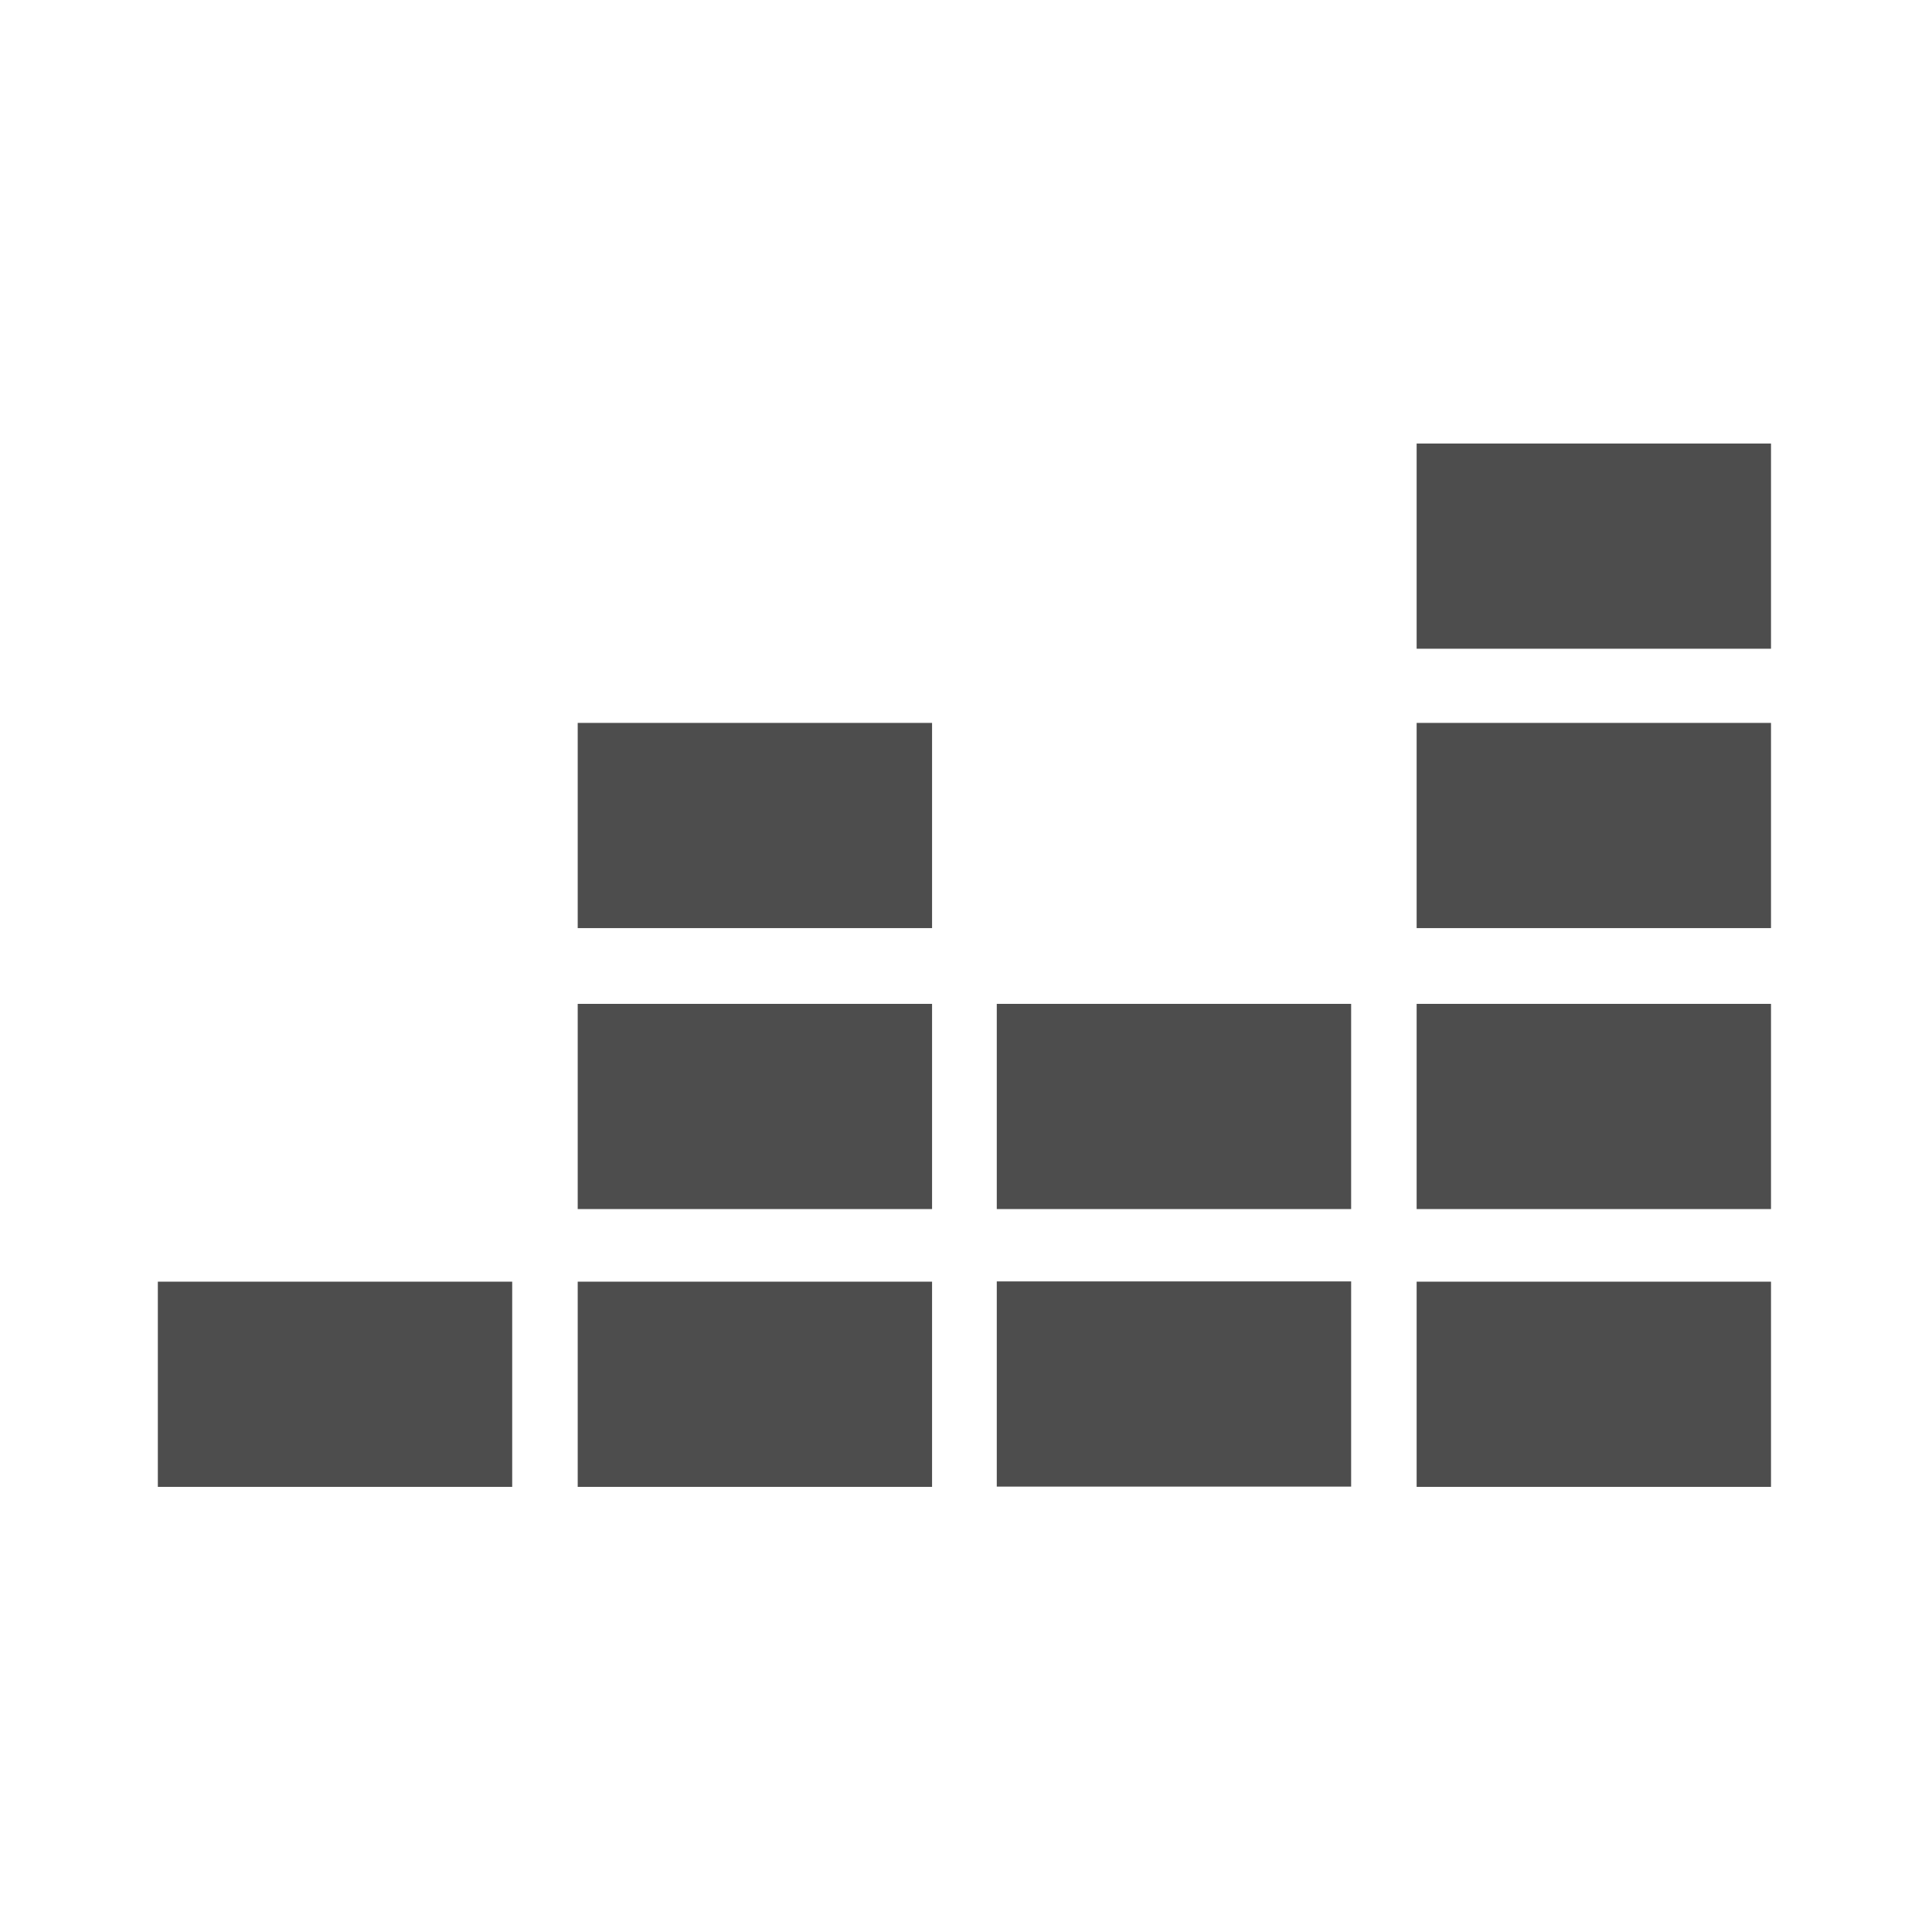
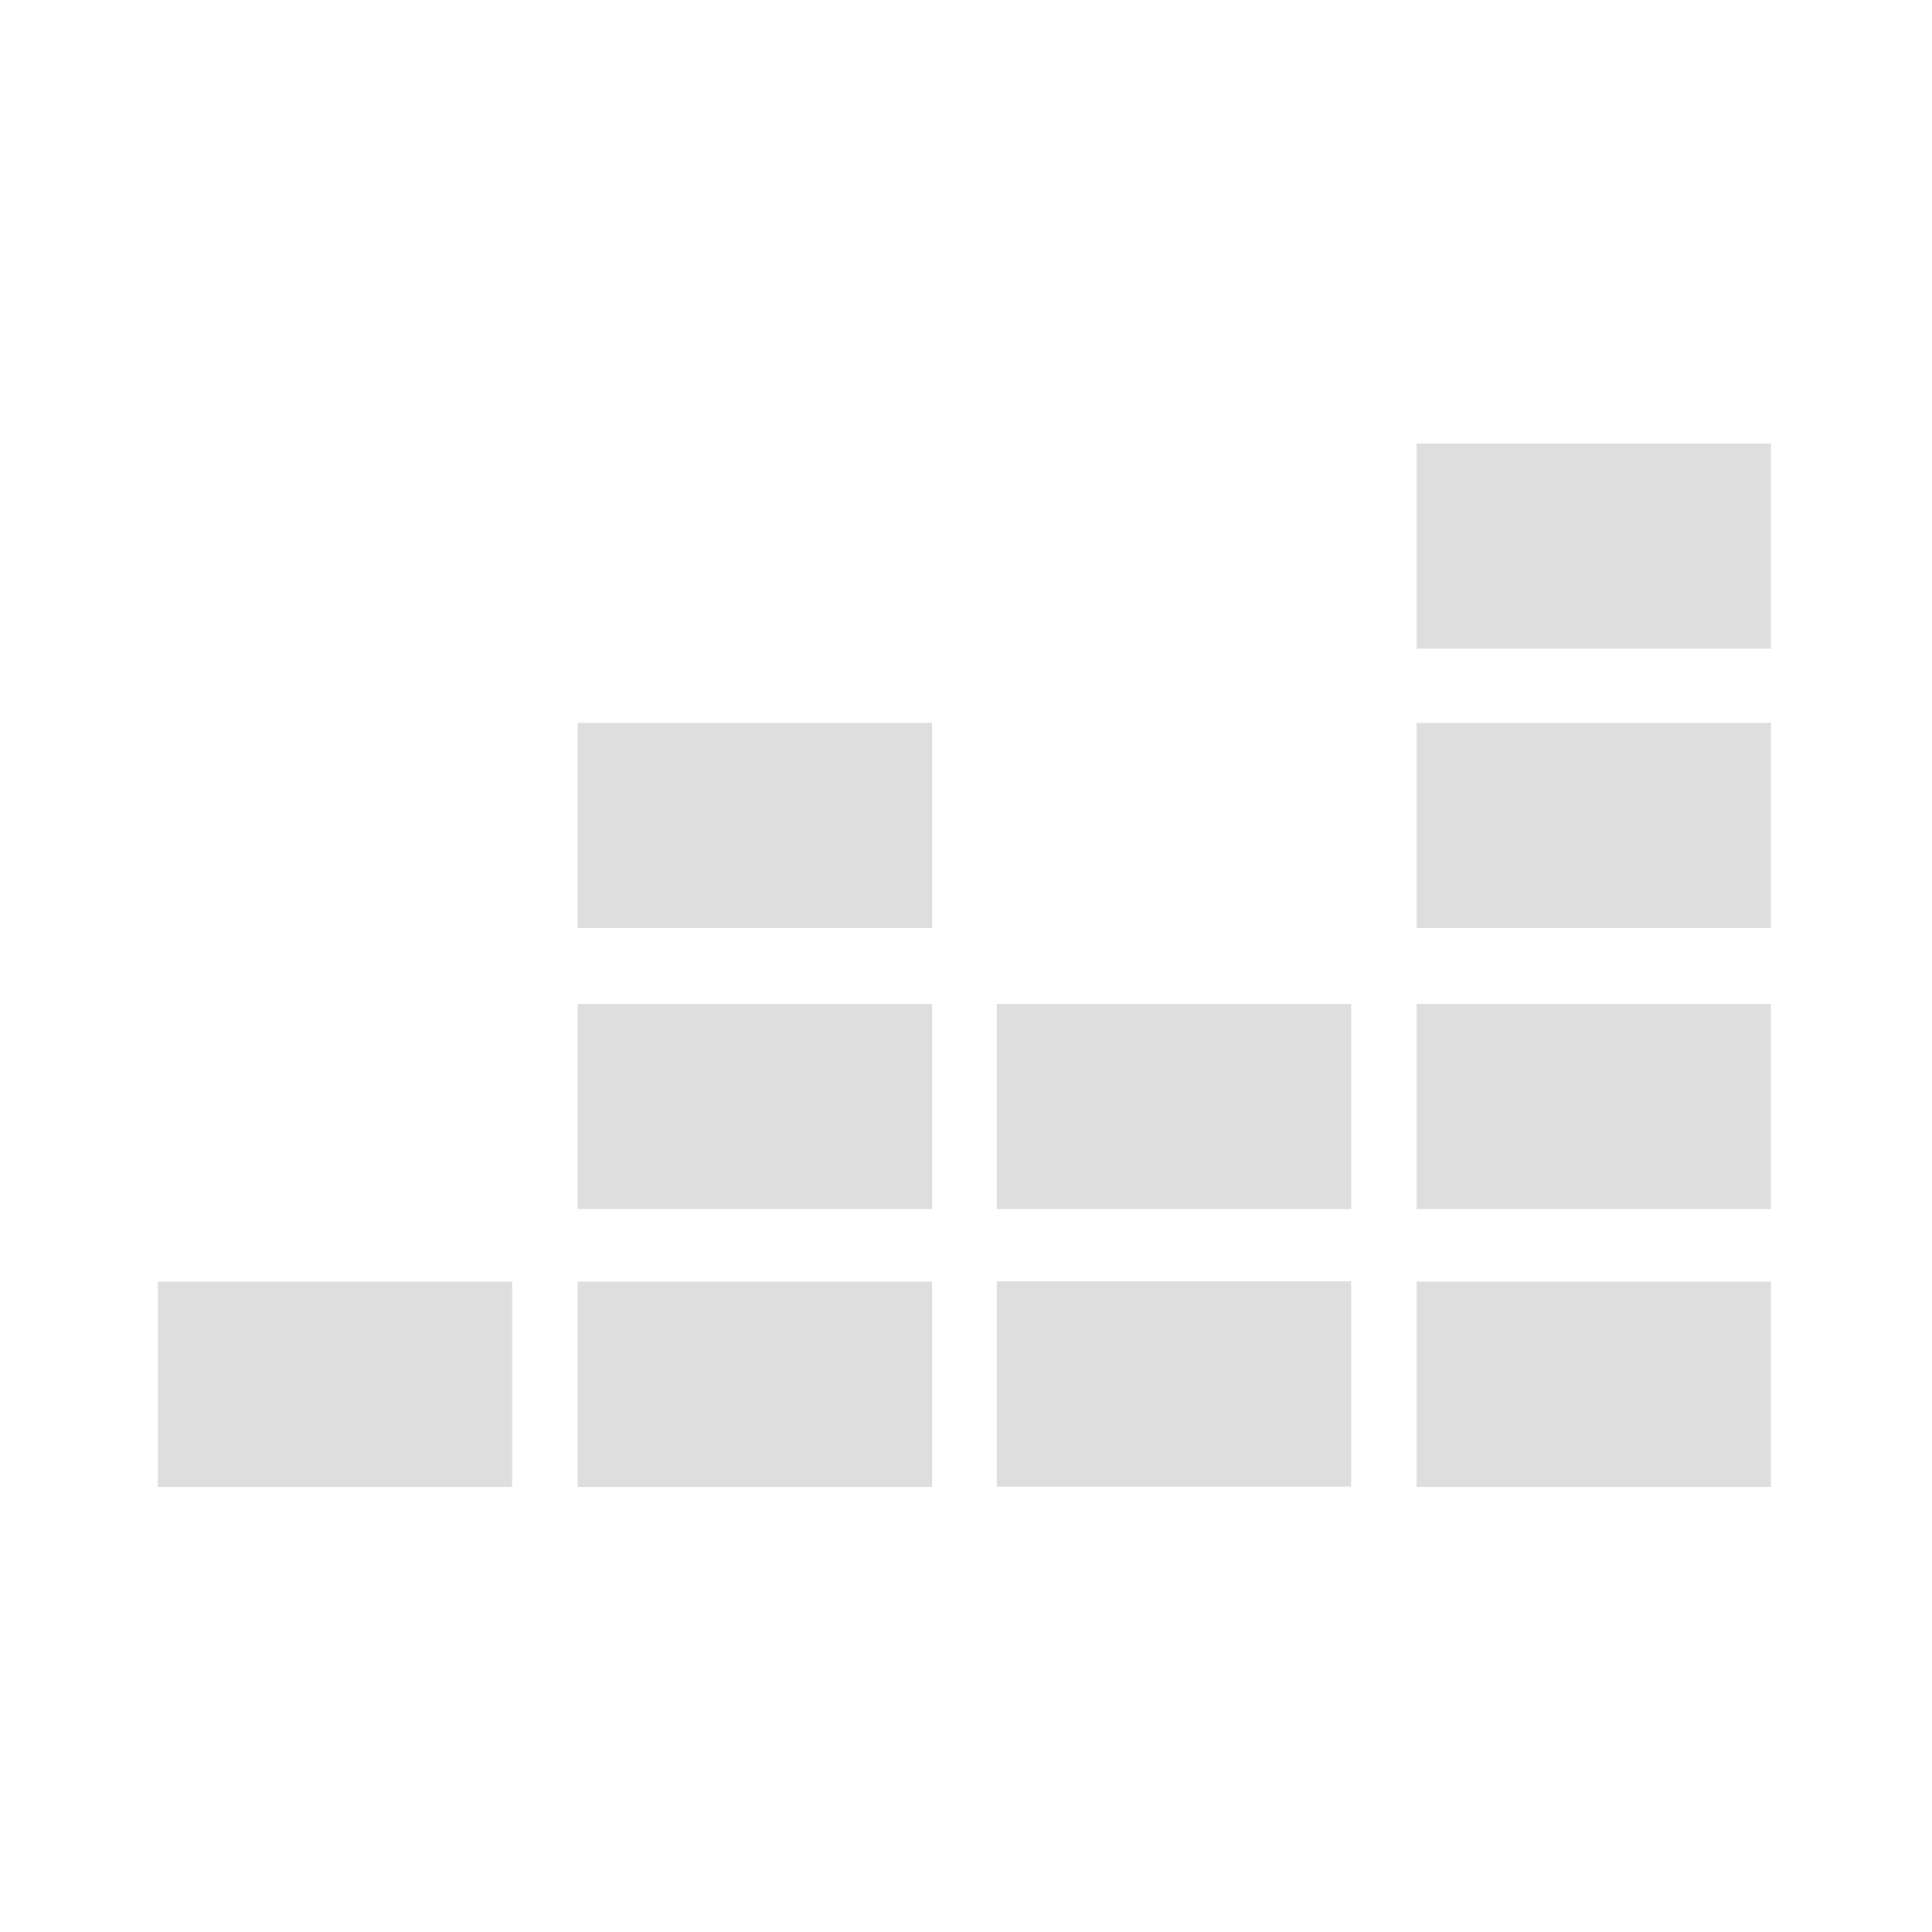
<svg xmlns="http://www.w3.org/2000/svg" version="1.1" id="Layer_1" x="0px" y="0px" width="612px" height="612px" viewBox="0 0 612 612" enable-background="new 0 0 612 612" xml:space="preserve">
-   <rect x="183" y="405.996" fill="rgb(77,77,77)" width="112.25" height="65" />
-   <rect x="50" y="405.996" fill="rgb(77,77,77)" width="112.25" height="65" />
-   <rect x="183" y="317.996" fill="rgb(77,77,77)" width="112.25" height="65" />
-   <rect x="183" y="228.996" fill="rgb(77,77,77)" width="112.25" height="65" />
-   <rect x="315.75" y="405.912" fill="rgb(77,77,77)" width="112.25" height="65" />
-   <rect x="315.75" y="317.996" fill="rgb(77,77,77)" width="112.25" height="65" />
-   <rect x="448.75" y="405.996" fill="rgb(77,77,77)" width="112.25" height="65" />
-   <rect x="448.75" y="317.996" fill="rgb(77,77,77)" width="112.25" height="65" />
-   <rect x="448.75" y="228.996" fill="rgb(77,77,77)" width="112.25" height="65" />
-   <rect x="448.75" y="140.496" fill="rgb(77,77,77)" width="112.25" height="65" />
+   <rect x="183" y="405.996" fill="rgb(222,222,222)" width="112.25" height="65" />
+   <rect x="50" y="405.996" fill="rgb(222,222,222)" width="112.25" height="65" />
+   <rect x="183" y="317.996" fill="rgb(222,222,222)" width="112.25" height="65" />
+   <rect x="183" y="228.996" fill="rgb(222,222,222)" width="112.25" height="65" />
+   <rect x="315.75" y="405.912" fill="rgb(222,222,222)" width="112.25" height="65" />
+   <rect x="315.75" y="317.996" fill="rgb(222,222,222)" width="112.25" height="65" />
+   <rect x="448.75" y="405.996" fill="rgb(222,222,222)" width="112.25" height="65" />
+   <rect x="448.75" y="317.996" fill="rgb(222,222,222)" width="112.25" height="65" />
+   <rect x="448.75" y="228.996" fill="rgb(222,222,222)" width="112.25" height="65" />
+   <rect x="448.75" y="140.496" fill="rgb(222,222,222)" width="112.25" height="65" />
</svg>
